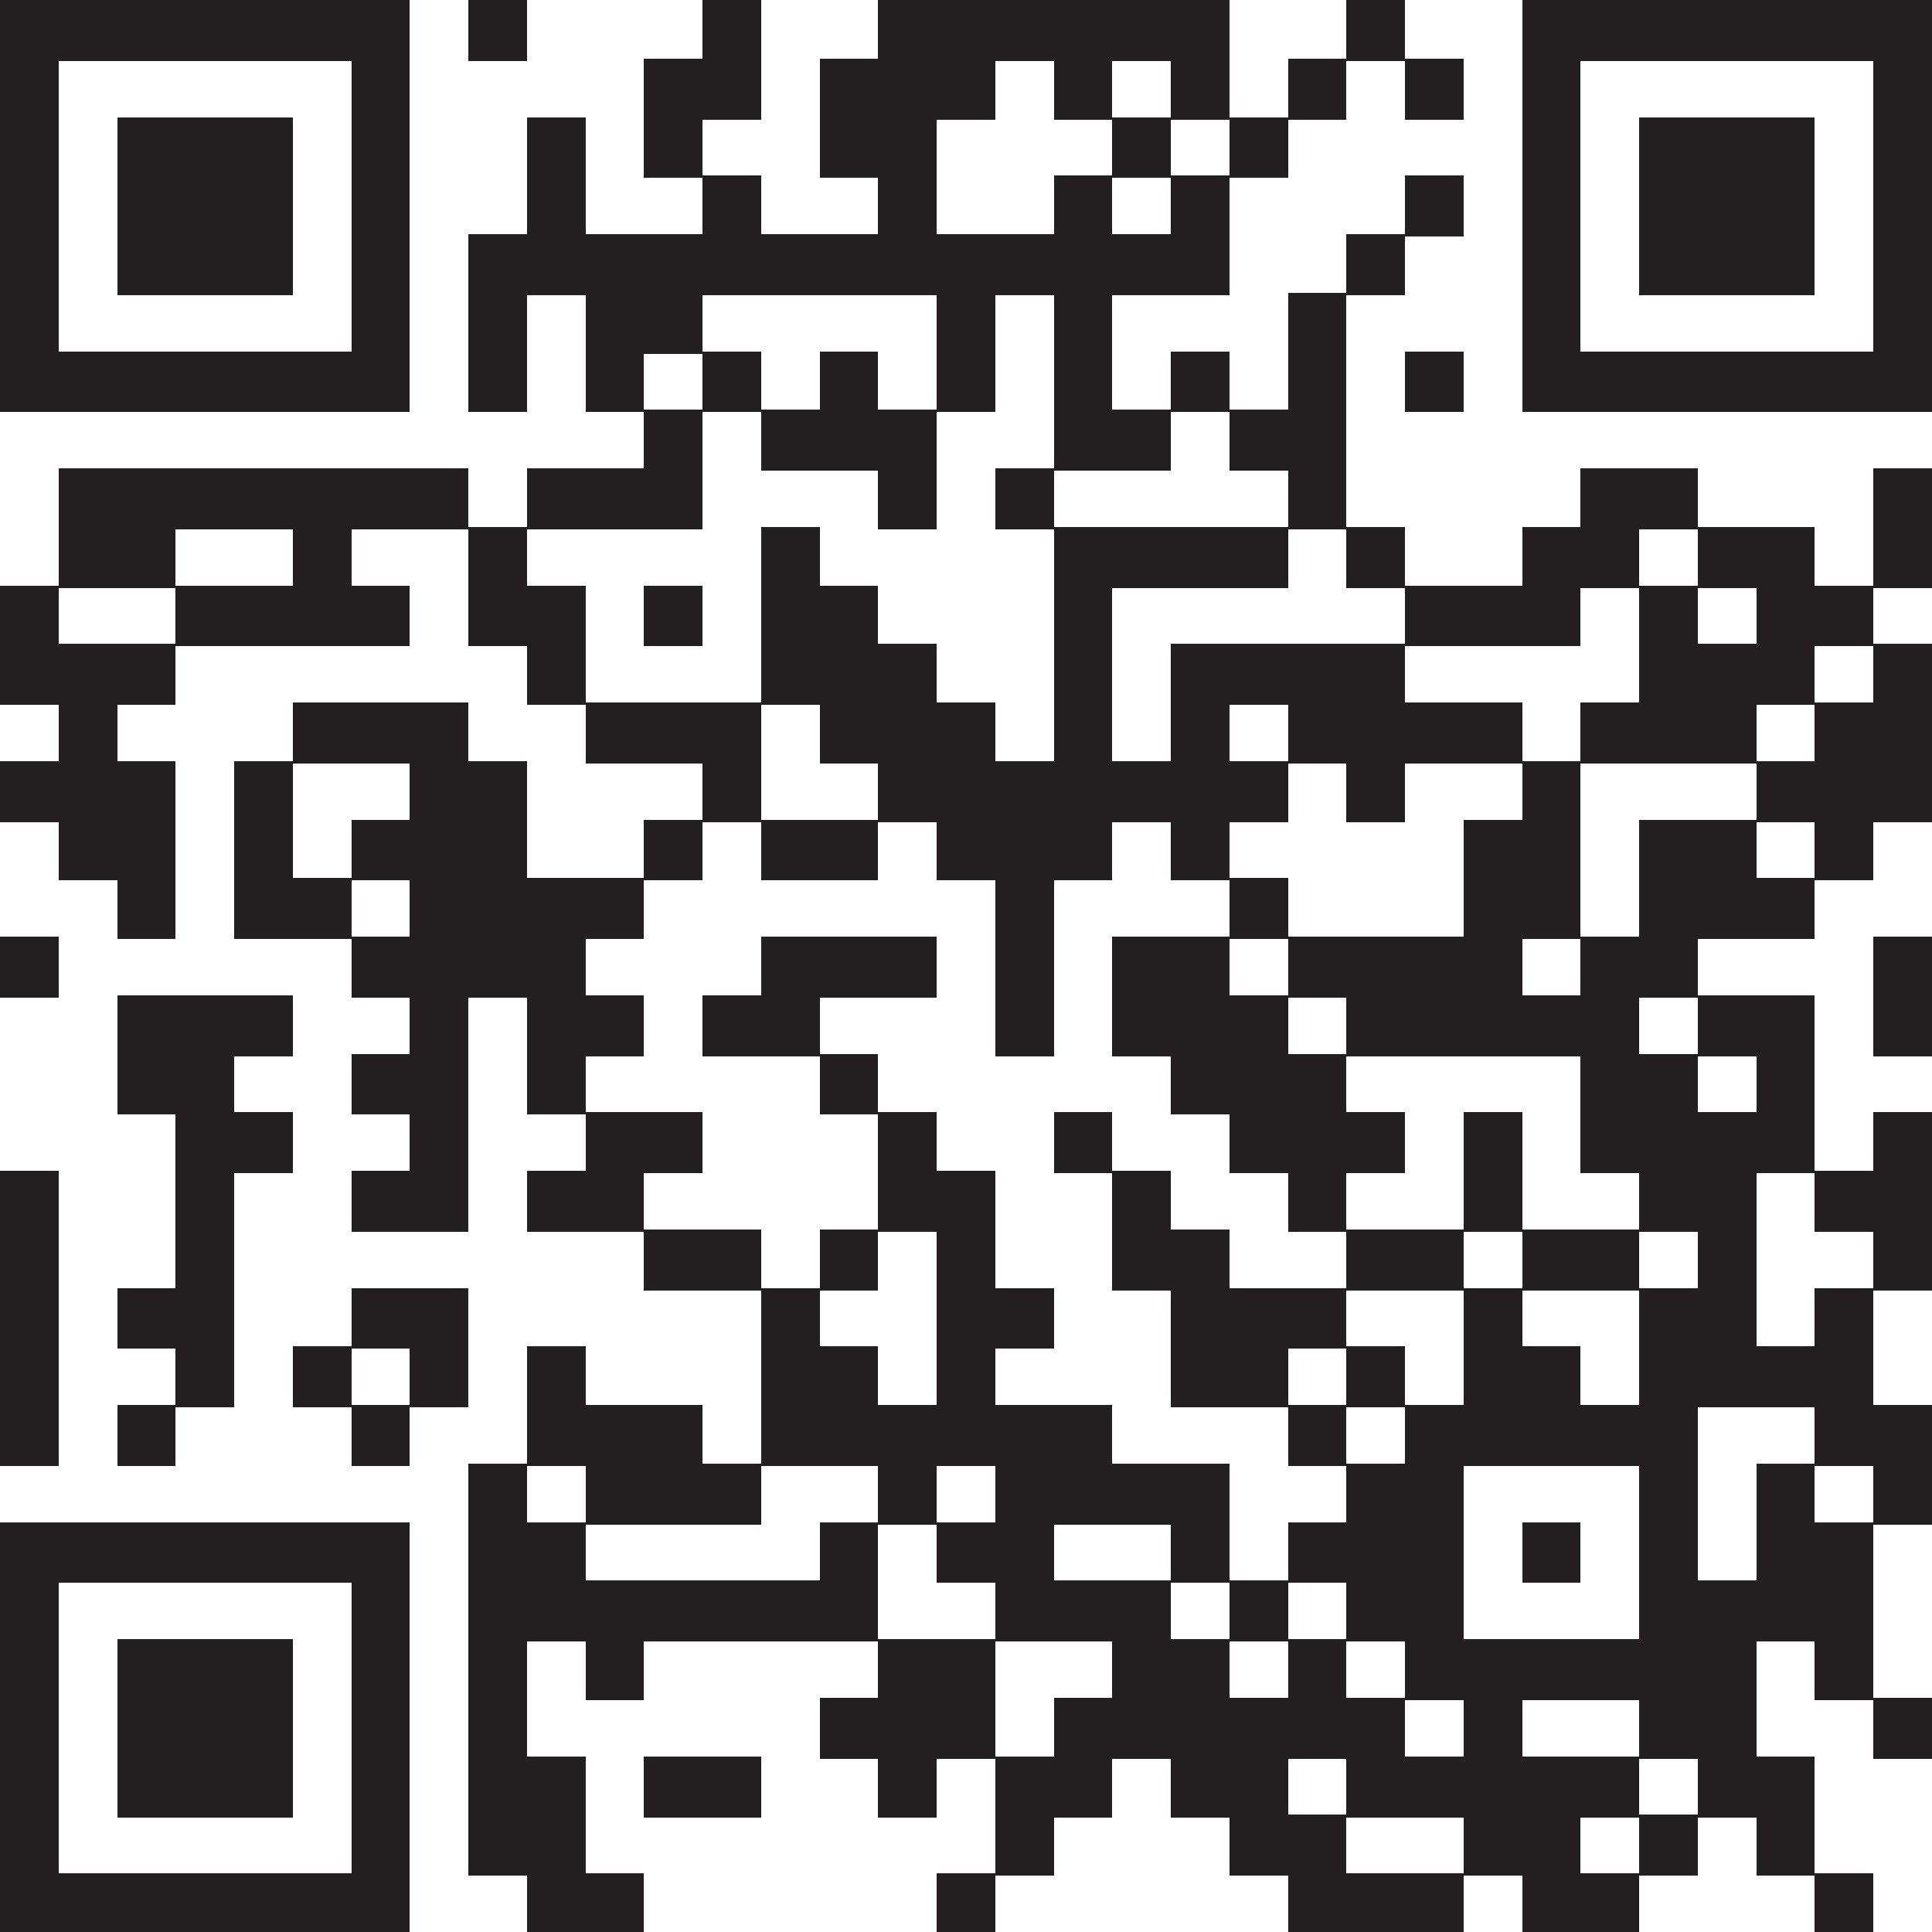
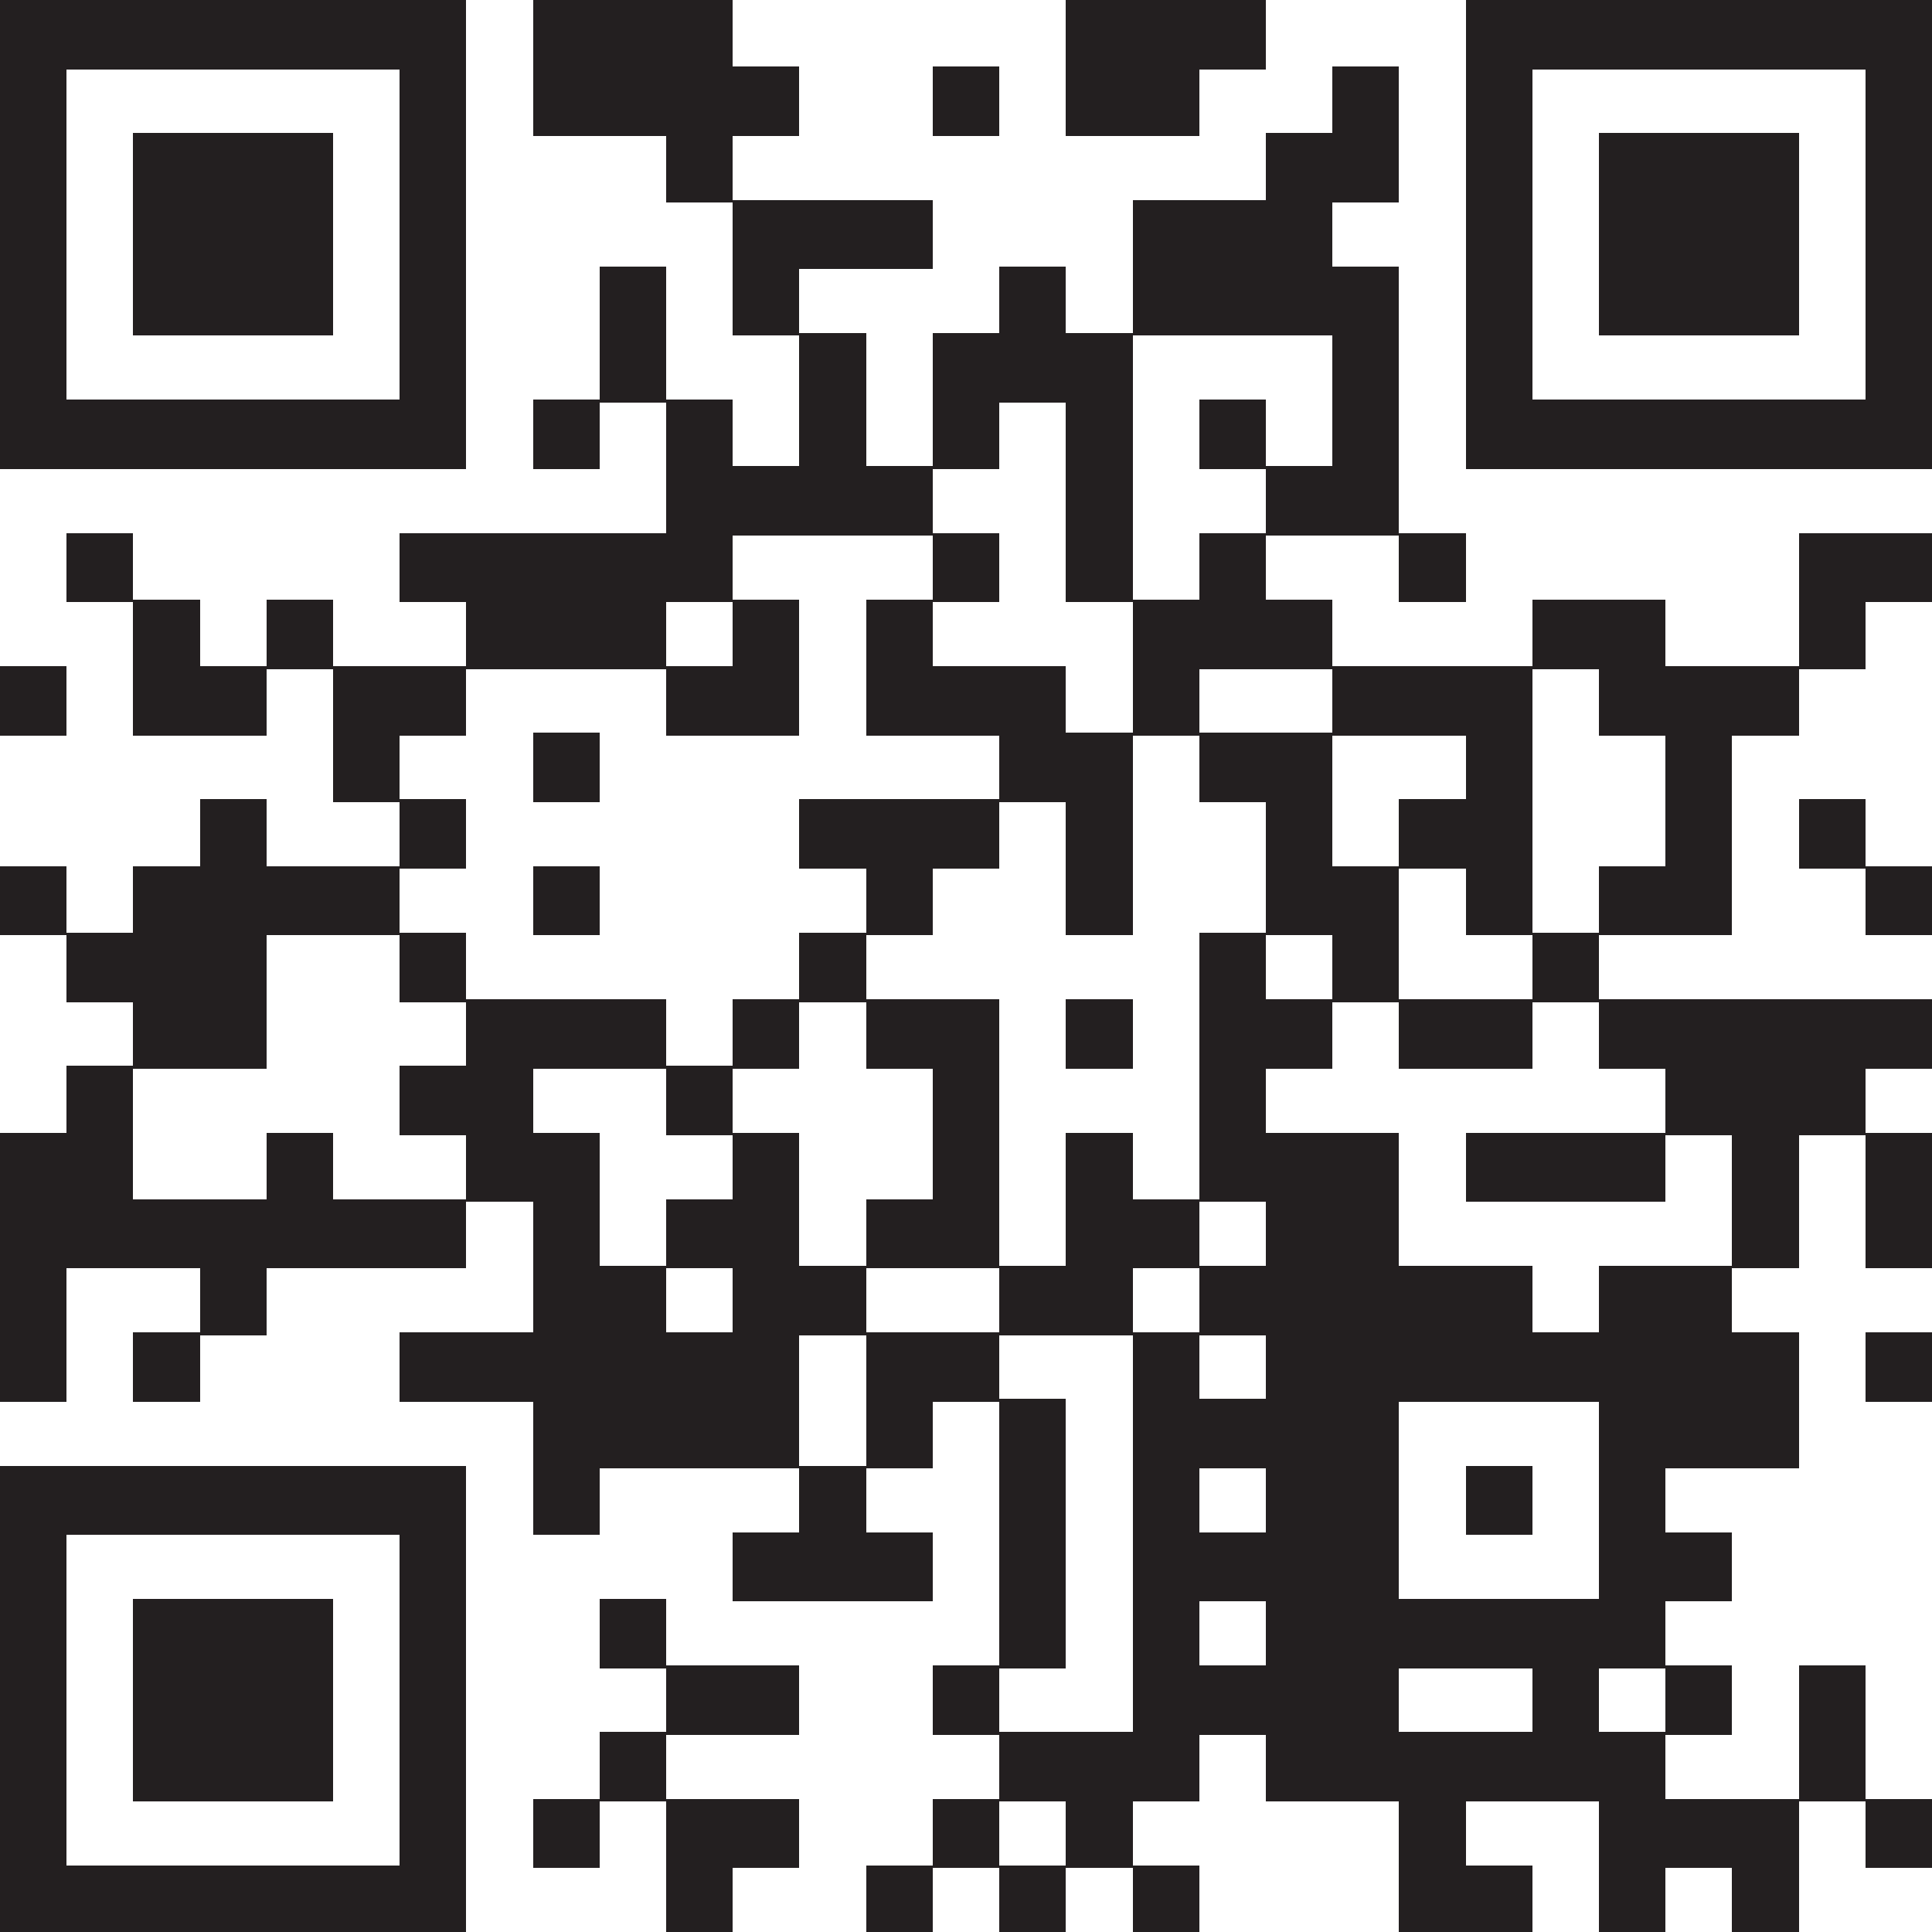
- <svg xmlns="http://www.w3.org/2000/svg" viewBox="0 0 33 33" shape-rendering="crispEdges">
-   <path fill="#231F20" d="M0 0h7v1.04h-7zM8 0h1v1.04h-1zM12 0h1v1.04h-1zM15 0h6v1.04h-6zM23 0h1v1.04h-1zM26 0h7v1.04h-7zM0 1h1v1.04h-1zM6 1h1v1.04h-1zM11 1h2v1.04h-2zM14 1h3v1.04h-3zM18 1h1v1.04h-1zM20 1h1v1.04h-1zM22 1h1v1.04h-1zM24 1h1v1.04h-1zM26 1h1v1.04h-1zM32 1h1v1.04h-1zM0 2h1v1.04h-1zM2 2h3v1.04h-3zM6 2h1v1.04h-1zM9 2h1v1.04h-1zM11 2h1v1.04h-1zM14 2h2v1.04h-2zM19 2h1v1.04h-1zM21 2h1v1.04h-1zM26 2h1v1.04h-1zM28 2h3v1.04h-3zM32 2h1v1.04h-1zM0 3h1v1.04h-1zM2 3h3v1.04h-3zM6 3h1v1.04h-1zM9 3h1v1.04h-1zM12 3h1v1.04h-1zM15 3h1v1.04h-1zM18 3h1v1.04h-1zM20 3h1v1.04h-1zM24 3h1v1.04h-1zM26 3h1v1.04h-1zM28 3h3v1.04h-3zM32 3h1v1.04h-1zM0 4h1v1.04h-1zM2 4h3v1.04h-3zM6 4h1v1.04h-1zM8 4h13v1.04h-13zM23 4h1v1.04h-1zM26 4h1v1.04h-1zM28 4h3v1.04h-3zM32 4h1v1.04h-1zM0 5h1v1.04h-1zM6 5h1v1.04h-1zM8 5h1v1.04h-1zM10 5h2v1.04h-2zM16 5h1v1.04h-1zM18 5h1v1.04h-1zM22 5h1v1.04h-1zM26 5h1v1.04h-1zM32 5h1v1.04h-1zM0 6h7v1.04h-7zM8 6h1v1.04h-1zM10 6h1v1.04h-1zM12 6h1v1.04h-1zM14 6h1v1.04h-1zM16 6h1v1.04h-1zM18 6h1v1.04h-1zM20 6h1v1.04h-1zM22 6h1v1.04h-1zM24 6h1v1.04h-1zM26 6h7v1.04h-7zM11 7h1v1.04h-1zM13 7h3v1.04h-3zM18 7h2v1.04h-2zM21 7h2v1.04h-2zM1 8h7v1.04h-7zM9 8h3v1.04h-3zM15 8h1v1.04h-1zM17 8h1v1.04h-1zM22 8h1v1.04h-1zM27 8h2v1.04h-2zM32 8h1v1.04h-1zM1 9h2v1.04h-2zM5 9h1v1.04h-1zM8 9h1v1.04h-1zM13 9h1v1.04h-1zM18 9h4v1.04h-4zM23 9h1v1.04h-1zM26 9h2v1.04h-2zM29 9h2v1.04h-2zM32 9h1v1.04h-1zM0 10h1v1.04h-1zM3 10h4v1.04h-4zM8 10h2v1.04h-2zM11 10h1v1.04h-1zM13 10h2v1.04h-2zM18 10h1v1.04h-1zM24 10h3v1.04h-3zM28 10h1v1.04h-1zM30 10h2v1.04h-2zM0 11h3v1.04h-3zM9 11h1v1.04h-1zM13 11h3v1.04h-3zM18 11h1v1.04h-1zM20 11h4v1.04h-4zM28 11h3v1.04h-3zM32 11h1v1.04h-1zM1 12h1v1.04h-1zM5 12h3v1.04h-3zM10 12h3v1.04h-3zM14 12h3v1.04h-3zM18 12h1v1.04h-1zM20 12h1v1.04h-1zM22 12h4v1.04h-4zM27 12h3v1.04h-3zM31 12h2v1.04h-2zM0 13h3v1.04h-3zM4 13h1v1.04h-1zM7 13h2v1.04h-2zM12 13h1v1.04h-1zM15 13h7v1.04h-7zM23 13h1v1.04h-1zM26 13h1v1.04h-1zM30 13h3v1.04h-3zM1 14h2v1.04h-2zM4 14h1v1.04h-1zM6 14h3v1.04h-3zM11 14h1v1.04h-1zM13 14h2v1.04h-2zM16 14h3v1.04h-3zM20 14h1v1.04h-1zM25 14h2v1.04h-2zM28 14h2v1.04h-2zM31 14h1v1.04h-1zM2 15h1v1.04h-1zM4 15h2v1.04h-2zM7 15h4v1.04h-4zM17 15h1v1.04h-1zM21 15h1v1.04h-1zM25 15h2v1.04h-2zM28 15h3v1.04h-3zM0 16h1v1.04h-1zM6 16h4v1.04h-4zM13 16h3v1.04h-3zM17 16h1v1.04h-1zM19 16h2v1.04h-2zM22 16h4v1.04h-4zM27 16h2v1.04h-2zM32 16h1v1.04h-1zM2 17h3v1.04h-3zM7 17h1v1.04h-1zM9 17h2v1.04h-2zM12 17h2v1.04h-2zM17 17h1v1.04h-1zM19 17h3v1.04h-3zM23 17h5v1.04h-5zM29 17h2v1.04h-2zM32 17h1v1.04h-1zM2 18h2v1.04h-2zM6 18h2v1.04h-2zM9 18h1v1.04h-1zM14 18h1v1.04h-1zM20 18h3v1.04h-3zM27 18h2v1.04h-2zM30 18h1v1.04h-1zM3 19h2v1.04h-2zM7 19h1v1.04h-1zM10 19h2v1.04h-2zM15 19h1v1.04h-1zM18 19h1v1.04h-1zM21 19h3v1.04h-3zM25 19h1v1.04h-1zM27 19h4v1.04h-4zM32 19h1v1.04h-1zM0 20h1v1.04h-1zM3 20h1v1.04h-1zM6 20h2v1.04h-2zM9 20h2v1.04h-2zM15 20h2v1.04h-2zM19 20h1v1.04h-1zM22 20h1v1.04h-1zM25 20h1v1.04h-1zM28 20h2v1.04h-2zM31 20h2v1.04h-2zM0 21h1v1.04h-1zM3 21h1v1.04h-1zM11 21h2v1.04h-2zM14 21h1v1.04h-1zM16 21h1v1.04h-1zM19 21h2v1.04h-2zM23 21h2v1.04h-2zM26 21h2v1.04h-2zM29 21h1v1.04h-1zM32 21h1v1.04h-1zM0 22h1v1.04h-1zM2 22h2v1.04h-2zM6 22h2v1.04h-2zM13 22h1v1.04h-1zM16 22h2v1.04h-2zM20 22h3v1.04h-3zM25 22h1v1.04h-1zM28 22h2v1.04h-2zM31 22h1v1.04h-1zM0 23h1v1.04h-1zM3 23h1v1.04h-1zM5 23h1v1.04h-1zM7 23h1v1.04h-1zM9 23h1v1.04h-1zM13 23h2v1.04h-2zM16 23h1v1.04h-1zM20 23h2v1.04h-2zM23 23h1v1.04h-1zM25 23h2v1.04h-2zM28 23h4v1.04h-4zM0 24h1v1.04h-1zM2 24h1v1.04h-1zM6 24h1v1.04h-1zM9 24h3v1.04h-3zM13 24h6v1.04h-6zM22 24h1v1.04h-1zM24 24h5v1.04h-5zM31 24h2v1.04h-2zM8 25h1v1.04h-1zM10 25h3v1.04h-3zM15 25h1v1.04h-1zM17 25h4v1.04h-4zM23 25h2v1.04h-2zM28 25h1v1.04h-1zM30 25h1v1.04h-1zM32 25h1v1.04h-1zM0 26h7v1.04h-7zM8 26h2v1.04h-2zM14 26h1v1.04h-1zM16 26h2v1.04h-2zM20 26h1v1.04h-1zM22 26h3v1.04h-3zM26 26h1v1.04h-1zM28 26h1v1.04h-1zM30 26h2v1.04h-2zM0 27h1v1.04h-1zM6 27h1v1.04h-1zM8 27h7v1.04h-7zM17 27h3v1.04h-3zM21 27h1v1.04h-1zM23 27h2v1.04h-2zM28 27h4v1.04h-4zM0 28h1v1.04h-1zM2 28h3v1.04h-3zM6 28h1v1.04h-1zM8 28h1v1.04h-1zM10 28h1v1.04h-1zM15 28h2v1.04h-2zM19 28h2v1.04h-2zM22 28h1v1.04h-1zM24 28h6v1.04h-6zM31 28h1v1.04h-1zM0 29h1v1.04h-1zM2 29h3v1.04h-3zM6 29h1v1.04h-1zM8 29h1v1.04h-1zM14 29h3v1.04h-3zM18 29h6v1.04h-6zM25 29h1v1.04h-1zM28 29h2v1.04h-2zM32 29h1v1.04h-1zM0 30h1v1.04h-1zM2 30h3v1.04h-3zM6 30h1v1.04h-1zM8 30h2v1.04h-2zM11 30h2v1.04h-2zM15 30h1v1.04h-1zM17 30h2v1.04h-2zM20 30h2v1.04h-2zM23 30h5v1.04h-5zM29 30h2v1.04h-2zM0 31h1v1.04h-1zM6 31h1v1.04h-1zM8 31h2v1.04h-2zM17 31h1v1.04h-1zM21 31h2v1.04h-2zM25 31h2v1.04h-2zM28 31h1v1.04h-1zM30 31h1v1.04h-1zM0 32h7v1.04h-7zM9 32h2v1.04h-2zM16 32h1v1.04h-1zM22 32h3v1.04h-3zM26 32h2v1.04h-2zM31 32h1v1.04h-1z" />
+ <svg xmlns="http://www.w3.org/2000/svg" viewBox="0 0 29 29" shape-rendering="crispEdges">
+   <path fill="#231F20" d="M0 0h7v1.04h-7zM8 0h3v1.04h-3zM16 0h3v1.04h-3zM22 0h7v1.04h-7zM0 1h1v1.04h-1zM6 1h1v1.04h-1zM8 1h4v1.04h-4zM14 1h1v1.04h-1zM16 1h2v1.04h-2zM20 1h1v1.04h-1zM22 1h1v1.04h-1zM28 1h1v1.04h-1zM0 2h1v1.04h-1zM2 2h3v1.04h-3zM6 2h1v1.04h-1zM10 2h1v1.04h-1zM19 2h2v1.04h-2zM22 2h1v1.04h-1zM24 2h3v1.04h-3zM28 2h1v1.04h-1zM0 3h1v1.04h-1zM2 3h3v1.04h-3zM6 3h1v1.04h-1zM11 3h3v1.04h-3zM17 3h3v1.04h-3zM22 3h1v1.04h-1zM24 3h3v1.04h-3zM28 3h1v1.04h-1zM0 4h1v1.04h-1zM2 4h3v1.04h-3zM6 4h1v1.04h-1zM9 4h1v1.04h-1zM11 4h1v1.04h-1zM15 4h1v1.04h-1zM17 4h4v1.04h-4zM22 4h1v1.04h-1zM24 4h3v1.04h-3zM28 4h1v1.04h-1zM0 5h1v1.04h-1zM6 5h1v1.04h-1zM9 5h1v1.04h-1zM12 5h1v1.04h-1zM14 5h3v1.04h-3zM20 5h1v1.04h-1zM22 5h1v1.04h-1zM28 5h1v1.04h-1zM0 6h7v1.04h-7zM8 6h1v1.04h-1zM10 6h1v1.04h-1zM12 6h1v1.04h-1zM14 6h1v1.04h-1zM16 6h1v1.04h-1zM18 6h1v1.04h-1zM20 6h1v1.04h-1zM22 6h7v1.04h-7zM10 7h4v1.04h-4zM16 7h1v1.04h-1zM19 7h2v1.04h-2zM1 8h1v1.04h-1zM6 8h5v1.04h-5zM14 8h1v1.04h-1zM16 8h1v1.04h-1zM18 8h1v1.04h-1zM21 8h1v1.04h-1zM27 8h2v1.04h-2zM2 9h1v1.04h-1zM4 9h1v1.04h-1zM7 9h3v1.04h-3zM11 9h1v1.04h-1zM13 9h1v1.04h-1zM17 9h3v1.04h-3zM23 9h2v1.04h-2zM27 9h1v1.04h-1zM0 10h1v1.04h-1zM2 10h2v1.04h-2zM5 10h2v1.04h-2zM10 10h2v1.04h-2zM13 10h3v1.04h-3zM17 10h1v1.04h-1zM20 10h3v1.04h-3zM24 10h3v1.04h-3zM5 11h1v1.04h-1zM8 11h1v1.04h-1zM15 11h2v1.04h-2zM18 11h2v1.04h-2zM22 11h1v1.04h-1zM25 11h1v1.04h-1zM3 12h1v1.04h-1zM6 12h1v1.04h-1zM12 12h3v1.04h-3zM16 12h1v1.04h-1zM19 12h1v1.04h-1zM21 12h2v1.04h-2zM25 12h1v1.04h-1zM27 12h1v1.04h-1zM0 13h1v1.04h-1zM2 13h4v1.04h-4zM8 13h1v1.04h-1zM13 13h1v1.04h-1zM16 13h1v1.04h-1zM19 13h2v1.04h-2zM22 13h1v1.04h-1zM24 13h2v1.04h-2zM28 13h1v1.04h-1zM1 14h3v1.04h-3zM6 14h1v1.04h-1zM12 14h1v1.04h-1zM18 14h1v1.04h-1zM20 14h1v1.04h-1zM23 14h1v1.04h-1zM2 15h2v1.04h-2zM7 15h3v1.04h-3zM11 15h1v1.04h-1zM13 15h2v1.04h-2zM16 15h1v1.04h-1zM18 15h2v1.04h-2zM21 15h2v1.04h-2zM24 15h5v1.04h-5zM1 16h1v1.04h-1zM6 16h2v1.04h-2zM10 16h1v1.04h-1zM14 16h1v1.04h-1zM18 16h1v1.04h-1zM25 16h3v1.04h-3zM0 17h2v1.04h-2zM4 17h1v1.04h-1zM7 17h2v1.04h-2zM11 17h1v1.04h-1zM14 17h1v1.04h-1zM16 17h1v1.04h-1zM18 17h3v1.04h-3zM22 17h3v1.04h-3zM26 17h1v1.04h-1zM28 17h1v1.04h-1zM0 18h7v1.04h-7zM8 18h1v1.04h-1zM10 18h2v1.04h-2zM13 18h2v1.04h-2zM16 18h2v1.04h-2zM19 18h2v1.04h-2zM26 18h1v1.04h-1zM28 18h1v1.04h-1zM0 19h1v1.04h-1zM3 19h1v1.04h-1zM8 19h2v1.04h-2zM11 19h2v1.04h-2zM15 19h2v1.04h-2zM18 19h5v1.04h-5zM24 19h2v1.04h-2zM0 20h1v1.04h-1zM2 20h1v1.04h-1zM6 20h6v1.04h-6zM13 20h2v1.04h-2zM17 20h1v1.04h-1zM19 20h8v1.04h-8zM28 20h1v1.04h-1zM8 21h4v1.04h-4zM13 21h1v1.04h-1zM15 21h1v1.04h-1zM17 21h4v1.04h-4zM24 21h3v1.04h-3zM0 22h7v1.04h-7zM8 22h1v1.04h-1zM12 22h1v1.04h-1zM15 22h1v1.04h-1zM17 22h1v1.04h-1zM19 22h2v1.04h-2zM22 22h1v1.04h-1zM24 22h1v1.04h-1zM0 23h1v1.04h-1zM6 23h1v1.04h-1zM11 23h3v1.04h-3zM15 23h1v1.04h-1zM17 23h4v1.04h-4zM24 23h2v1.04h-2zM0 24h1v1.04h-1zM2 24h3v1.04h-3zM6 24h1v1.04h-1zM9 24h1v1.04h-1zM15 24h1v1.04h-1zM17 24h1v1.04h-1zM19 24h6v1.04h-6zM0 25h1v1.04h-1zM2 25h3v1.04h-3zM6 25h1v1.04h-1zM10 25h2v1.04h-2zM14 25h1v1.04h-1zM17 25h4v1.04h-4zM23 25h1v1.04h-1zM25 25h1v1.04h-1zM27 25h1v1.04h-1zM0 26h1v1.04h-1zM2 26h3v1.04h-3zM6 26h1v1.04h-1zM9 26h1v1.04h-1zM15 26h3v1.04h-3zM19 26h6v1.04h-6zM27 26h1v1.04h-1zM0 27h1v1.04h-1zM6 27h1v1.04h-1zM8 27h1v1.04h-1zM10 27h2v1.04h-2zM14 27h1v1.04h-1zM16 27h1v1.04h-1zM21 27h1v1.04h-1zM24 27h3v1.04h-3zM28 27h1v1.04h-1zM0 28h7v1.04h-7zM10 28h1v1.04h-1zM13 28h1v1.04h-1zM15 28h1v1.04h-1zM17 28h1v1.04h-1zM21 28h2v1.04h-2zM24 28h1v1.04h-1zM26 28h1v1.04h-1z" />
</svg>
